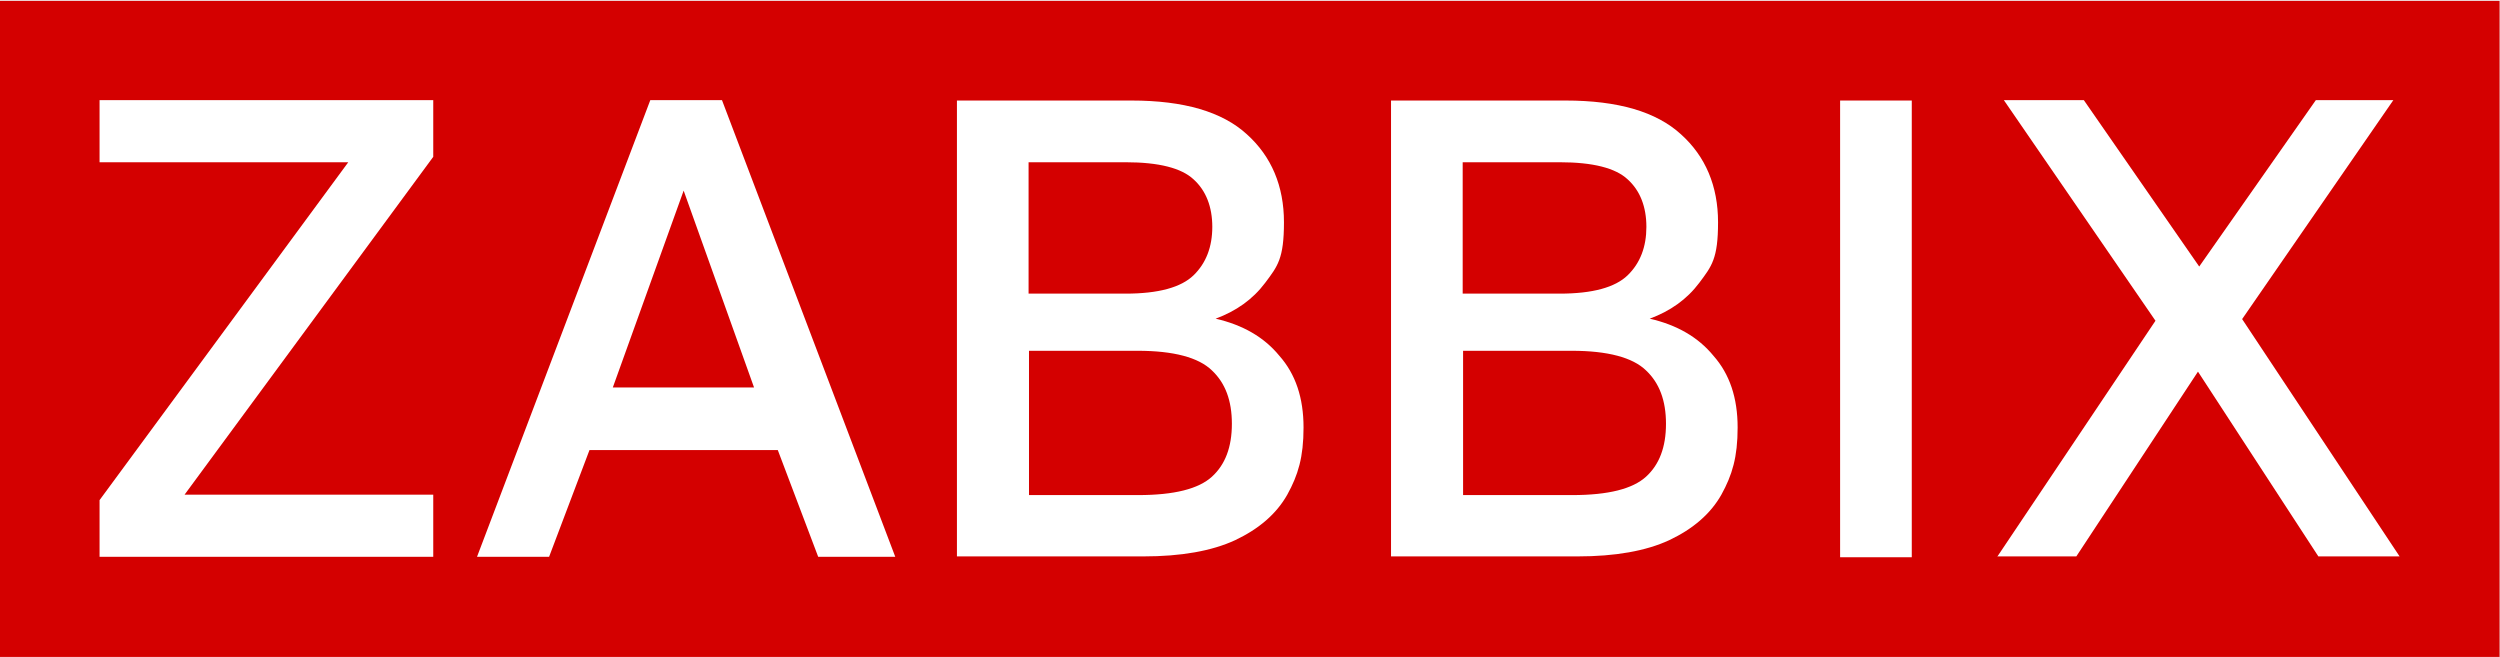
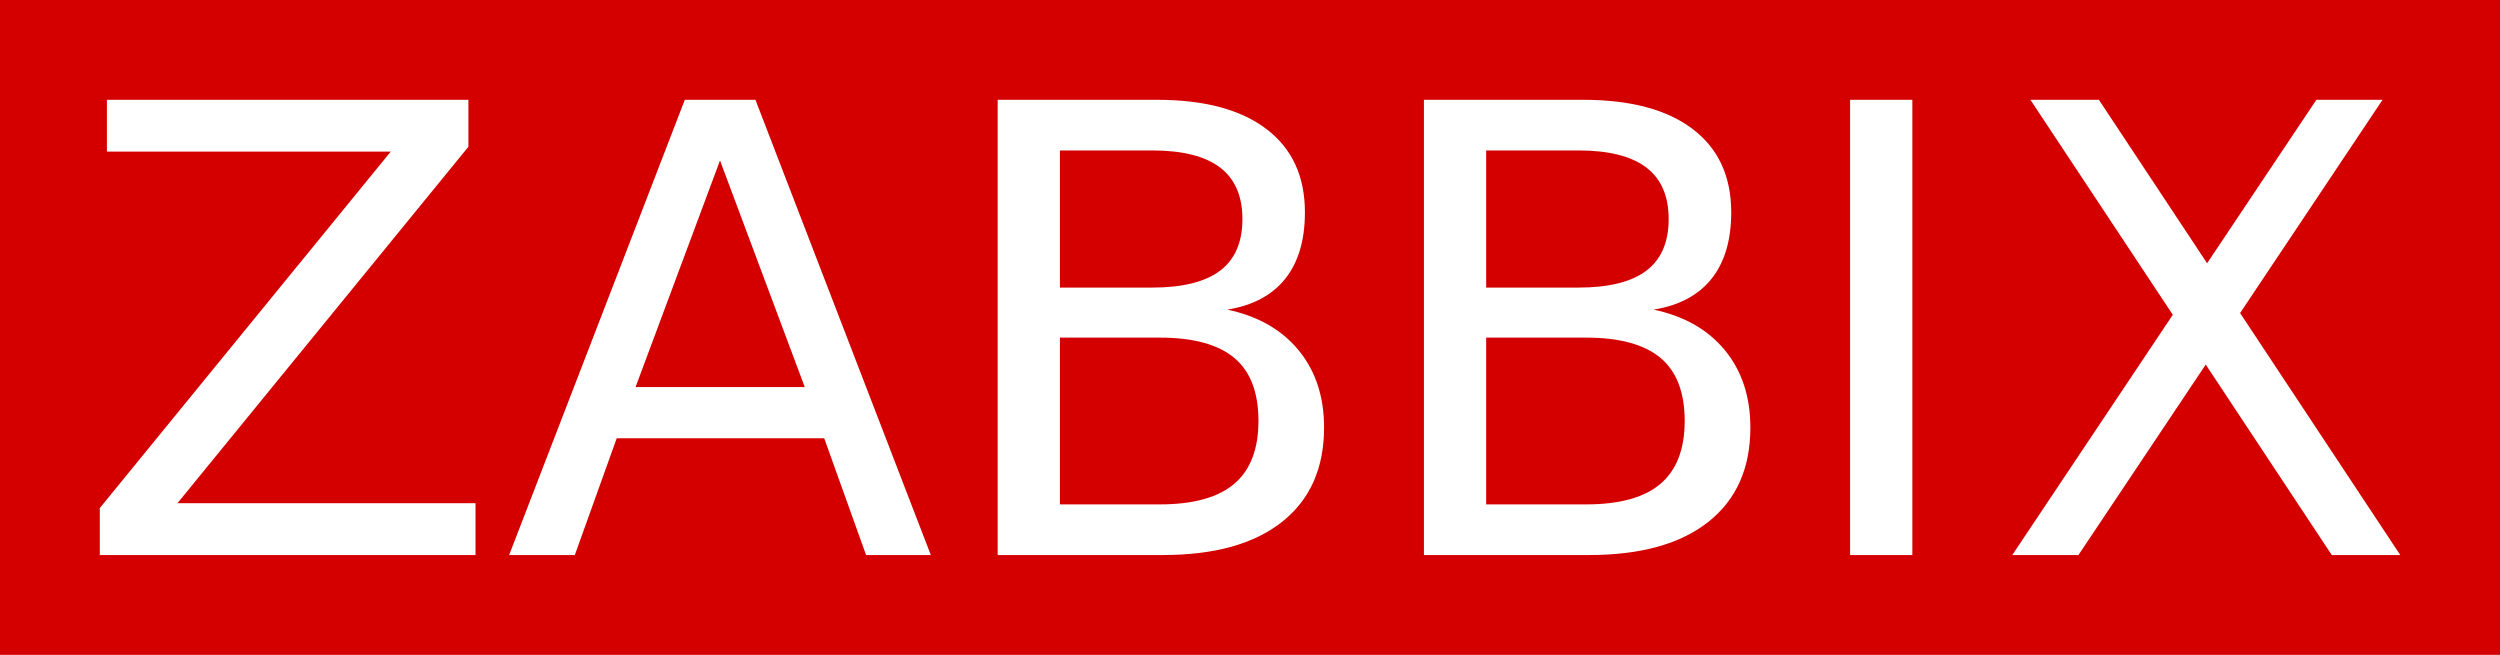
- <svg xmlns="http://www.w3.org/2000/svg" width="137" height="36" viewBox="0 0 137 36" fill="none">
-   <g clip-path="url(#clip0_1659_17312)">
-     <path d="M136.977 0.046H0V36H136.977V0.046Z" fill="#D40000" />
-     <path d="M5.456 30.514V27.406L19.085 8.891H5.456V5.486H23.742V8.594L10.113 27.109H23.742V30.514H5.456Z" fill="white" />
-     <path d="M26.14 30.514L35.637 5.486H39.564L49.061 30.514H44.837L42.623 24.663H32.304L30.09 30.514H26.117H26.14ZM33.582 21.234H41.322L37.464 10.446L33.582 21.234Z" fill="white" />
-     <path d="M52.44 30.514V5.509H62.005C64.882 5.509 66.982 6.126 68.329 7.36C69.676 8.571 70.361 10.194 70.361 12.183C70.361 14.171 70.018 14.583 69.333 15.497C68.648 16.411 67.735 17.051 66.617 17.463C68.1 17.806 69.265 18.468 70.109 19.497C71 20.503 71.434 21.806 71.434 23.428C71.434 25.051 71.137 26.034 70.543 27.108C69.95 28.16 68.991 28.983 67.69 29.6C66.411 30.194 64.722 30.491 62.667 30.491H52.44V30.514ZM56.366 27.131H62.37C64.356 27.131 65.681 26.788 66.411 26.126C67.142 25.463 67.507 24.503 67.507 23.223C67.507 21.943 67.142 20.983 66.411 20.297C65.681 19.588 64.311 19.223 62.347 19.223H56.389V27.131H56.366ZM56.366 16.091H61.685C63.489 16.091 64.722 15.748 65.407 15.086C66.091 14.423 66.434 13.531 66.434 12.434C66.434 11.337 66.091 10.446 65.407 9.829C64.745 9.211 63.512 8.891 61.685 8.891H56.366V16.069V16.091Z" fill="white" />
-     <path d="M76.228 30.514V5.509H85.794C88.67 5.509 90.77 6.126 92.117 7.36C93.464 8.571 94.149 10.194 94.149 12.183C94.149 14.171 93.807 14.583 93.122 15.497C92.437 16.411 91.524 17.051 90.405 17.463C91.889 17.806 93.053 18.468 93.898 19.497C94.788 20.503 95.222 21.806 95.222 23.428C95.222 25.051 94.925 26.034 94.332 27.108C93.738 28.16 92.779 28.983 91.478 29.6C90.2 30.194 88.51 30.491 86.456 30.491H76.228V30.514ZM80.155 27.131H86.159C88.145 27.131 89.469 26.788 90.2 26.126C90.93 25.463 91.296 24.503 91.296 23.223C91.296 21.943 90.93 20.983 90.2 20.297C89.469 19.588 88.099 19.223 86.136 19.223H80.177V27.131H80.155ZM80.155 16.091H85.474C87.278 16.091 88.51 15.748 89.195 15.086C89.88 14.423 90.222 13.531 90.222 12.434C90.222 11.337 89.88 10.446 89.195 9.829C88.533 9.211 87.3 8.891 85.474 8.891H80.155V16.069V16.091Z" fill="white" />
-     <path d="M100.838 30.514V5.509H104.765V30.537H100.838V30.514Z" fill="white" />
-     <path d="M109.445 30.514L118.12 17.577L109.81 5.486H114.193L120.517 14.606L126.909 5.486H131.156L122.869 17.486L131.498 30.491H127.046L120.449 20.366L113.782 30.491H109.445V30.514Z" fill="white" />
-   </g>
-   <defs>
-     <clipPath id="clip0_1659_17312">
-       <rect width="137" height="36" fill="white" />
-     </clipPath>
-   </defs>
+ <svg xmlns="http://www.w3.org/2000/svg" viewBox="0.00 0.00 400.83 104.99">
+   <path d="m0 0h400.83v104.99h-400.83zm0 0" fill="#d40000" />
+   <path d="m17.14 16h57.96v7.53l-46.65 57.15h47.79v8.31h-60.24v-7.53l46.65-57.15h-45.51zm98.3 9.73-13.54 36.33h27.13zm-5.64-9.73h11.32l28.12 72.99h-10.38l-6.71-18.72h-33.27l-6.72 18.72h-10.53zm60.14 38.13v26.74h16.01c5.37 0 9.35-1.1 11.94-3.3s3.88-5.57 3.88-10.09c0-4.56-1.29-7.93-3.88-10.1-2.59-2.16-6.57-3.25-11.94-3.25zm0-30.02v22h14.78c4.88 0 8.51-.91 10.9-2.71 2.39-1.81 3.58-4.57 3.58-8.28 0-3.68-1.2-6.44-3.58-8.26-2.39-1.82-6.02-2.74-10.9-2.74h-14.78zm-9.98-8.11h25.5c7.61 0 13.48 1.56 17.59 4.69 4.12 3.13 6.17 7.58 6.17 13.35 0 4.46-1.05 8.02-3.16 10.66s-5.21 4.29-9.29 4.94c4.91 1.04 8.72 3.21 11.44 6.52s4.08 7.44 4.08 12.39c0 6.52-2.24 11.55-6.72 15.11-4.48 3.55-10.86 5.33-19.12 5.33h-26.49zm78.32 38.13v26.74h16.02c5.37 0 9.35-1.1 11.93-3.3 2.59-2.2 3.88-5.57 3.88-10.09 0-4.56-1.29-7.93-3.88-10.1-2.59-2.16-6.57-3.25-11.93-3.25zm0-30.02v22h14.78c4.88 0 8.51-.91 10.9-2.71 2.39-1.81 3.58-4.57 3.58-8.28 0-3.68-1.19-6.44-3.58-8.26s-6.02-2.74-10.9-2.74h-14.78zm-9.98-8.11h25.5c7.61 0 13.48 1.56 17.59 4.69 4.12 3.13 6.18 7.58 6.18 13.35 0 4.46-1.05 8.02-3.16 10.66s-5.21 4.29-9.29 4.94c4.91 1.04 8.72 3.21 11.44 6.52s4.08 7.44 4.08 12.39c0 6.52-2.24 11.55-6.72 15.11-4.48 3.55-10.86 5.33-19.12 5.33h-26.5zm97.24 0h10.98l17.35 26.21 17.52-26.21h10.61l-22.84 34.19 25.68 38.8h-10.98l-20.21-30.54-20.41 30.54h-10.61l25.74-38.52zm-28.91 0h9.98v72.99h-9.98zm0 0" fill="#fff" />
</svg>
